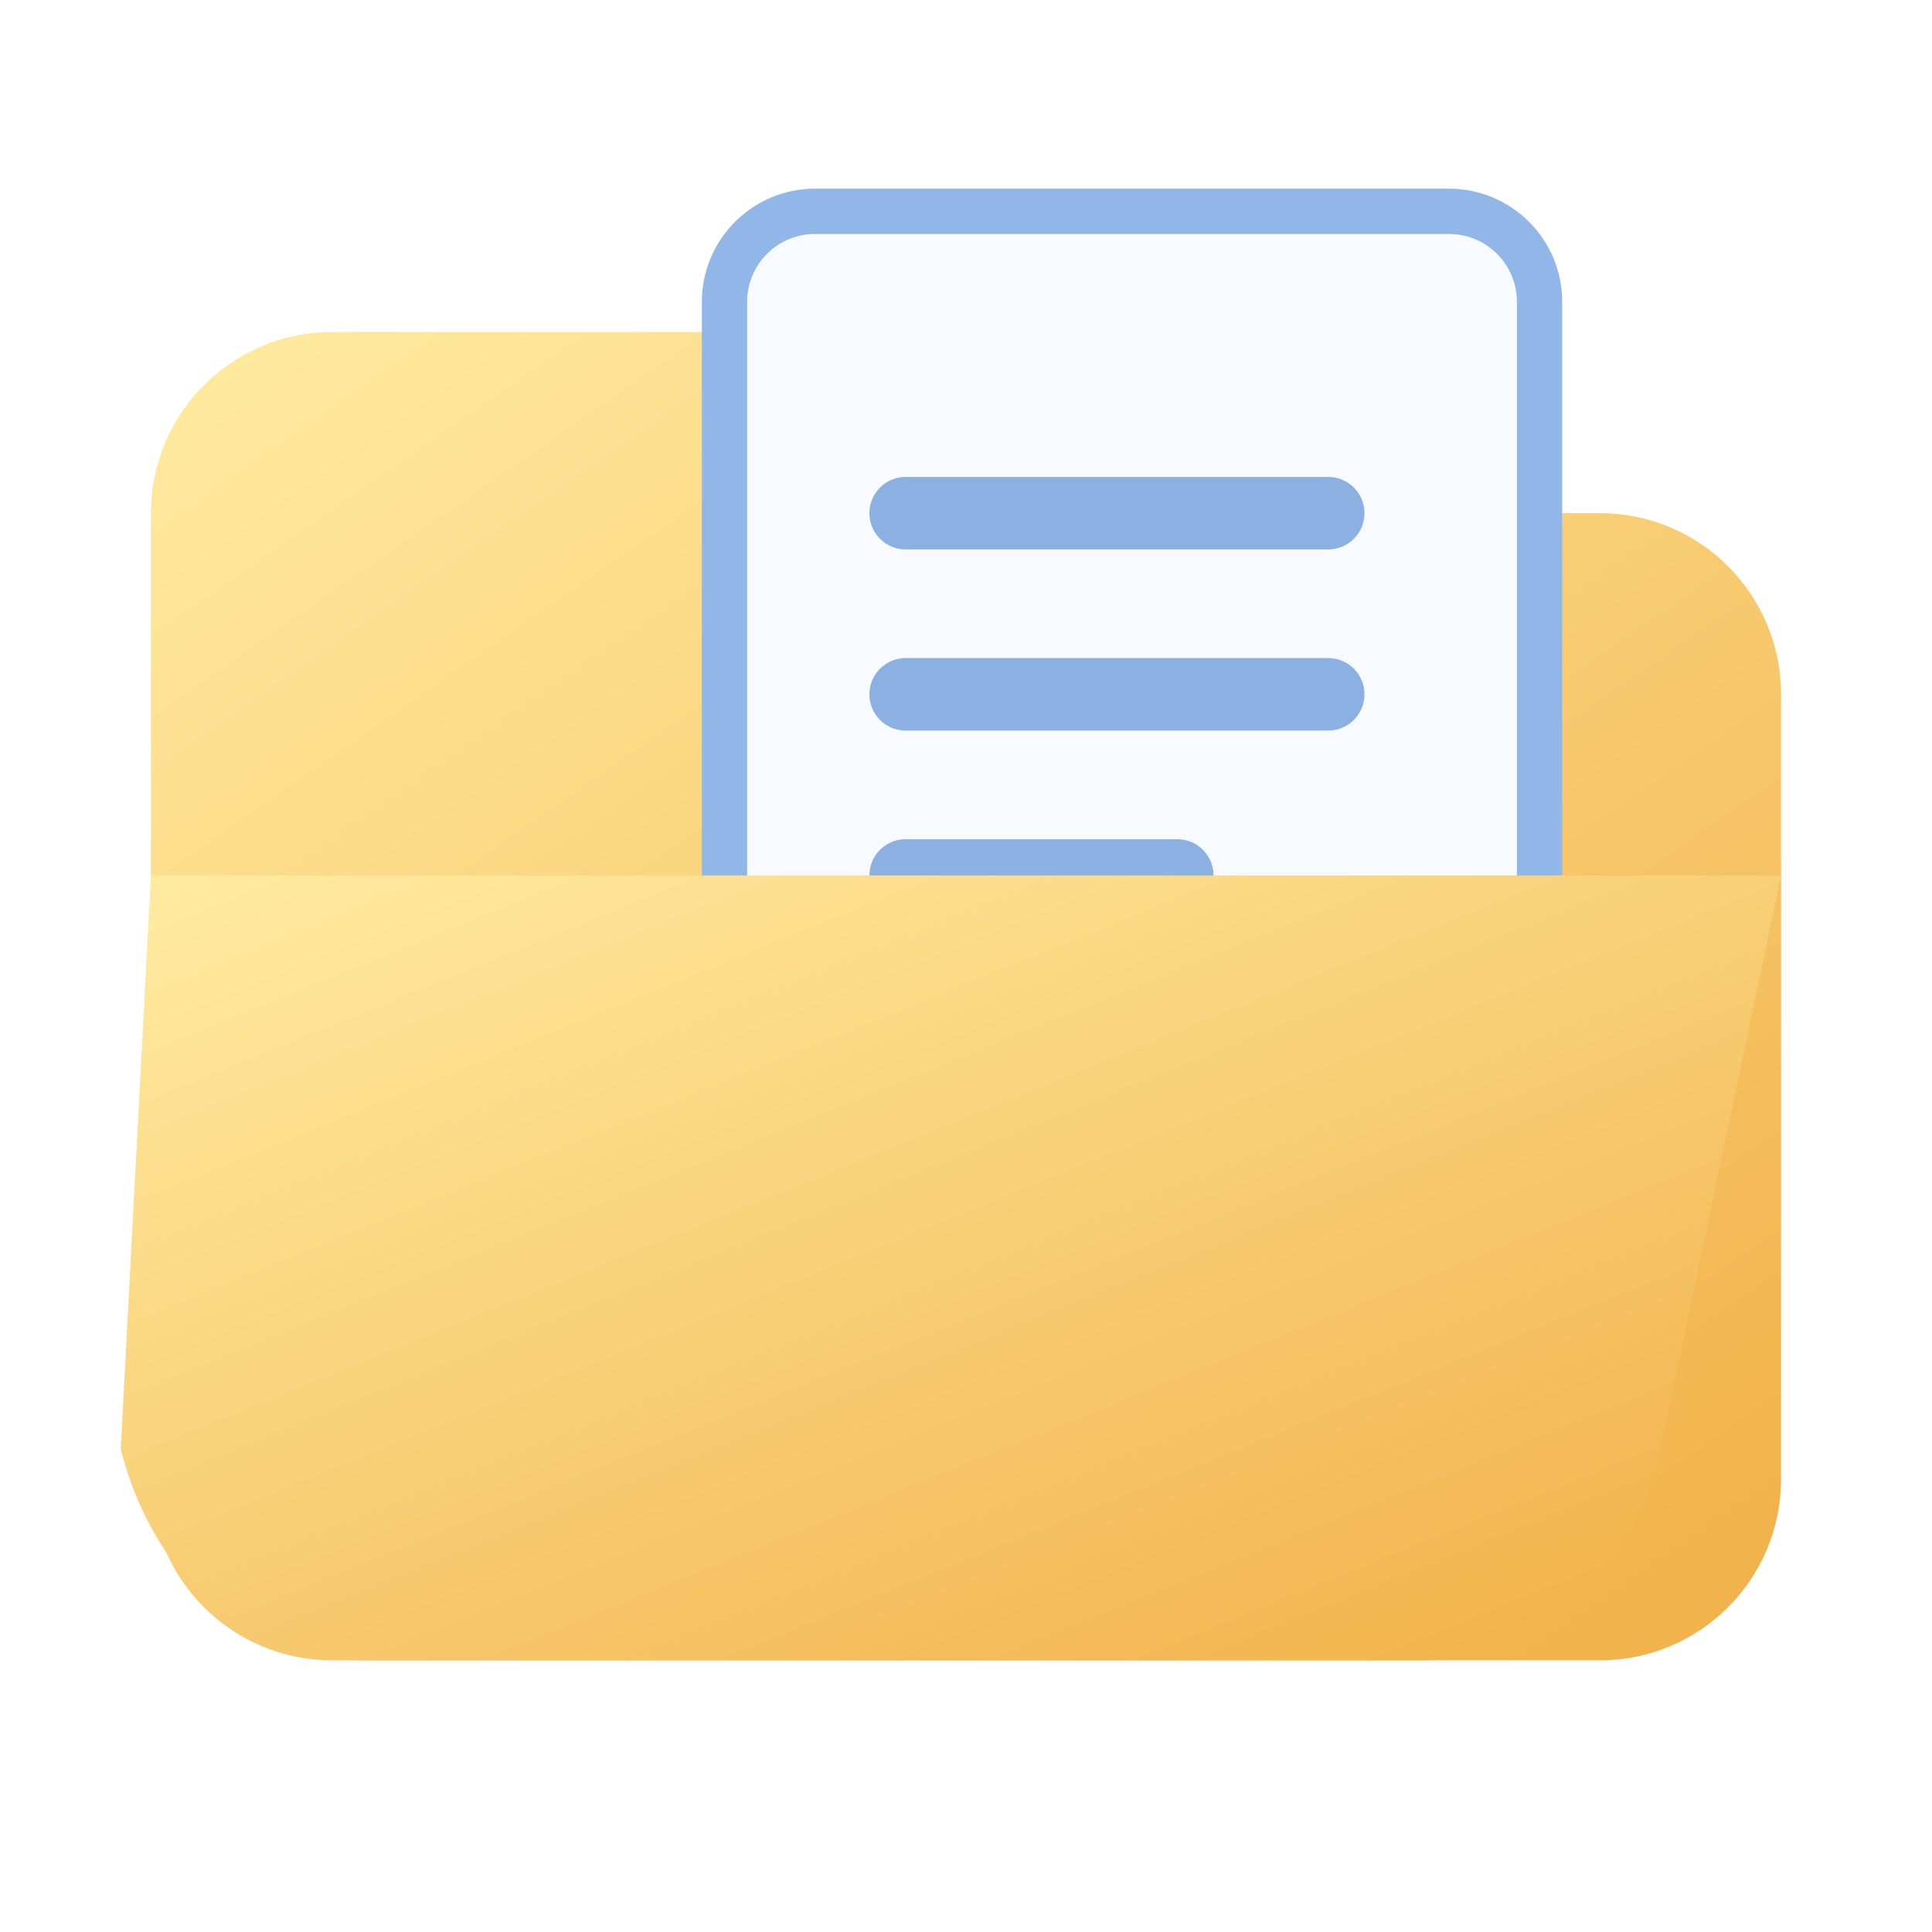
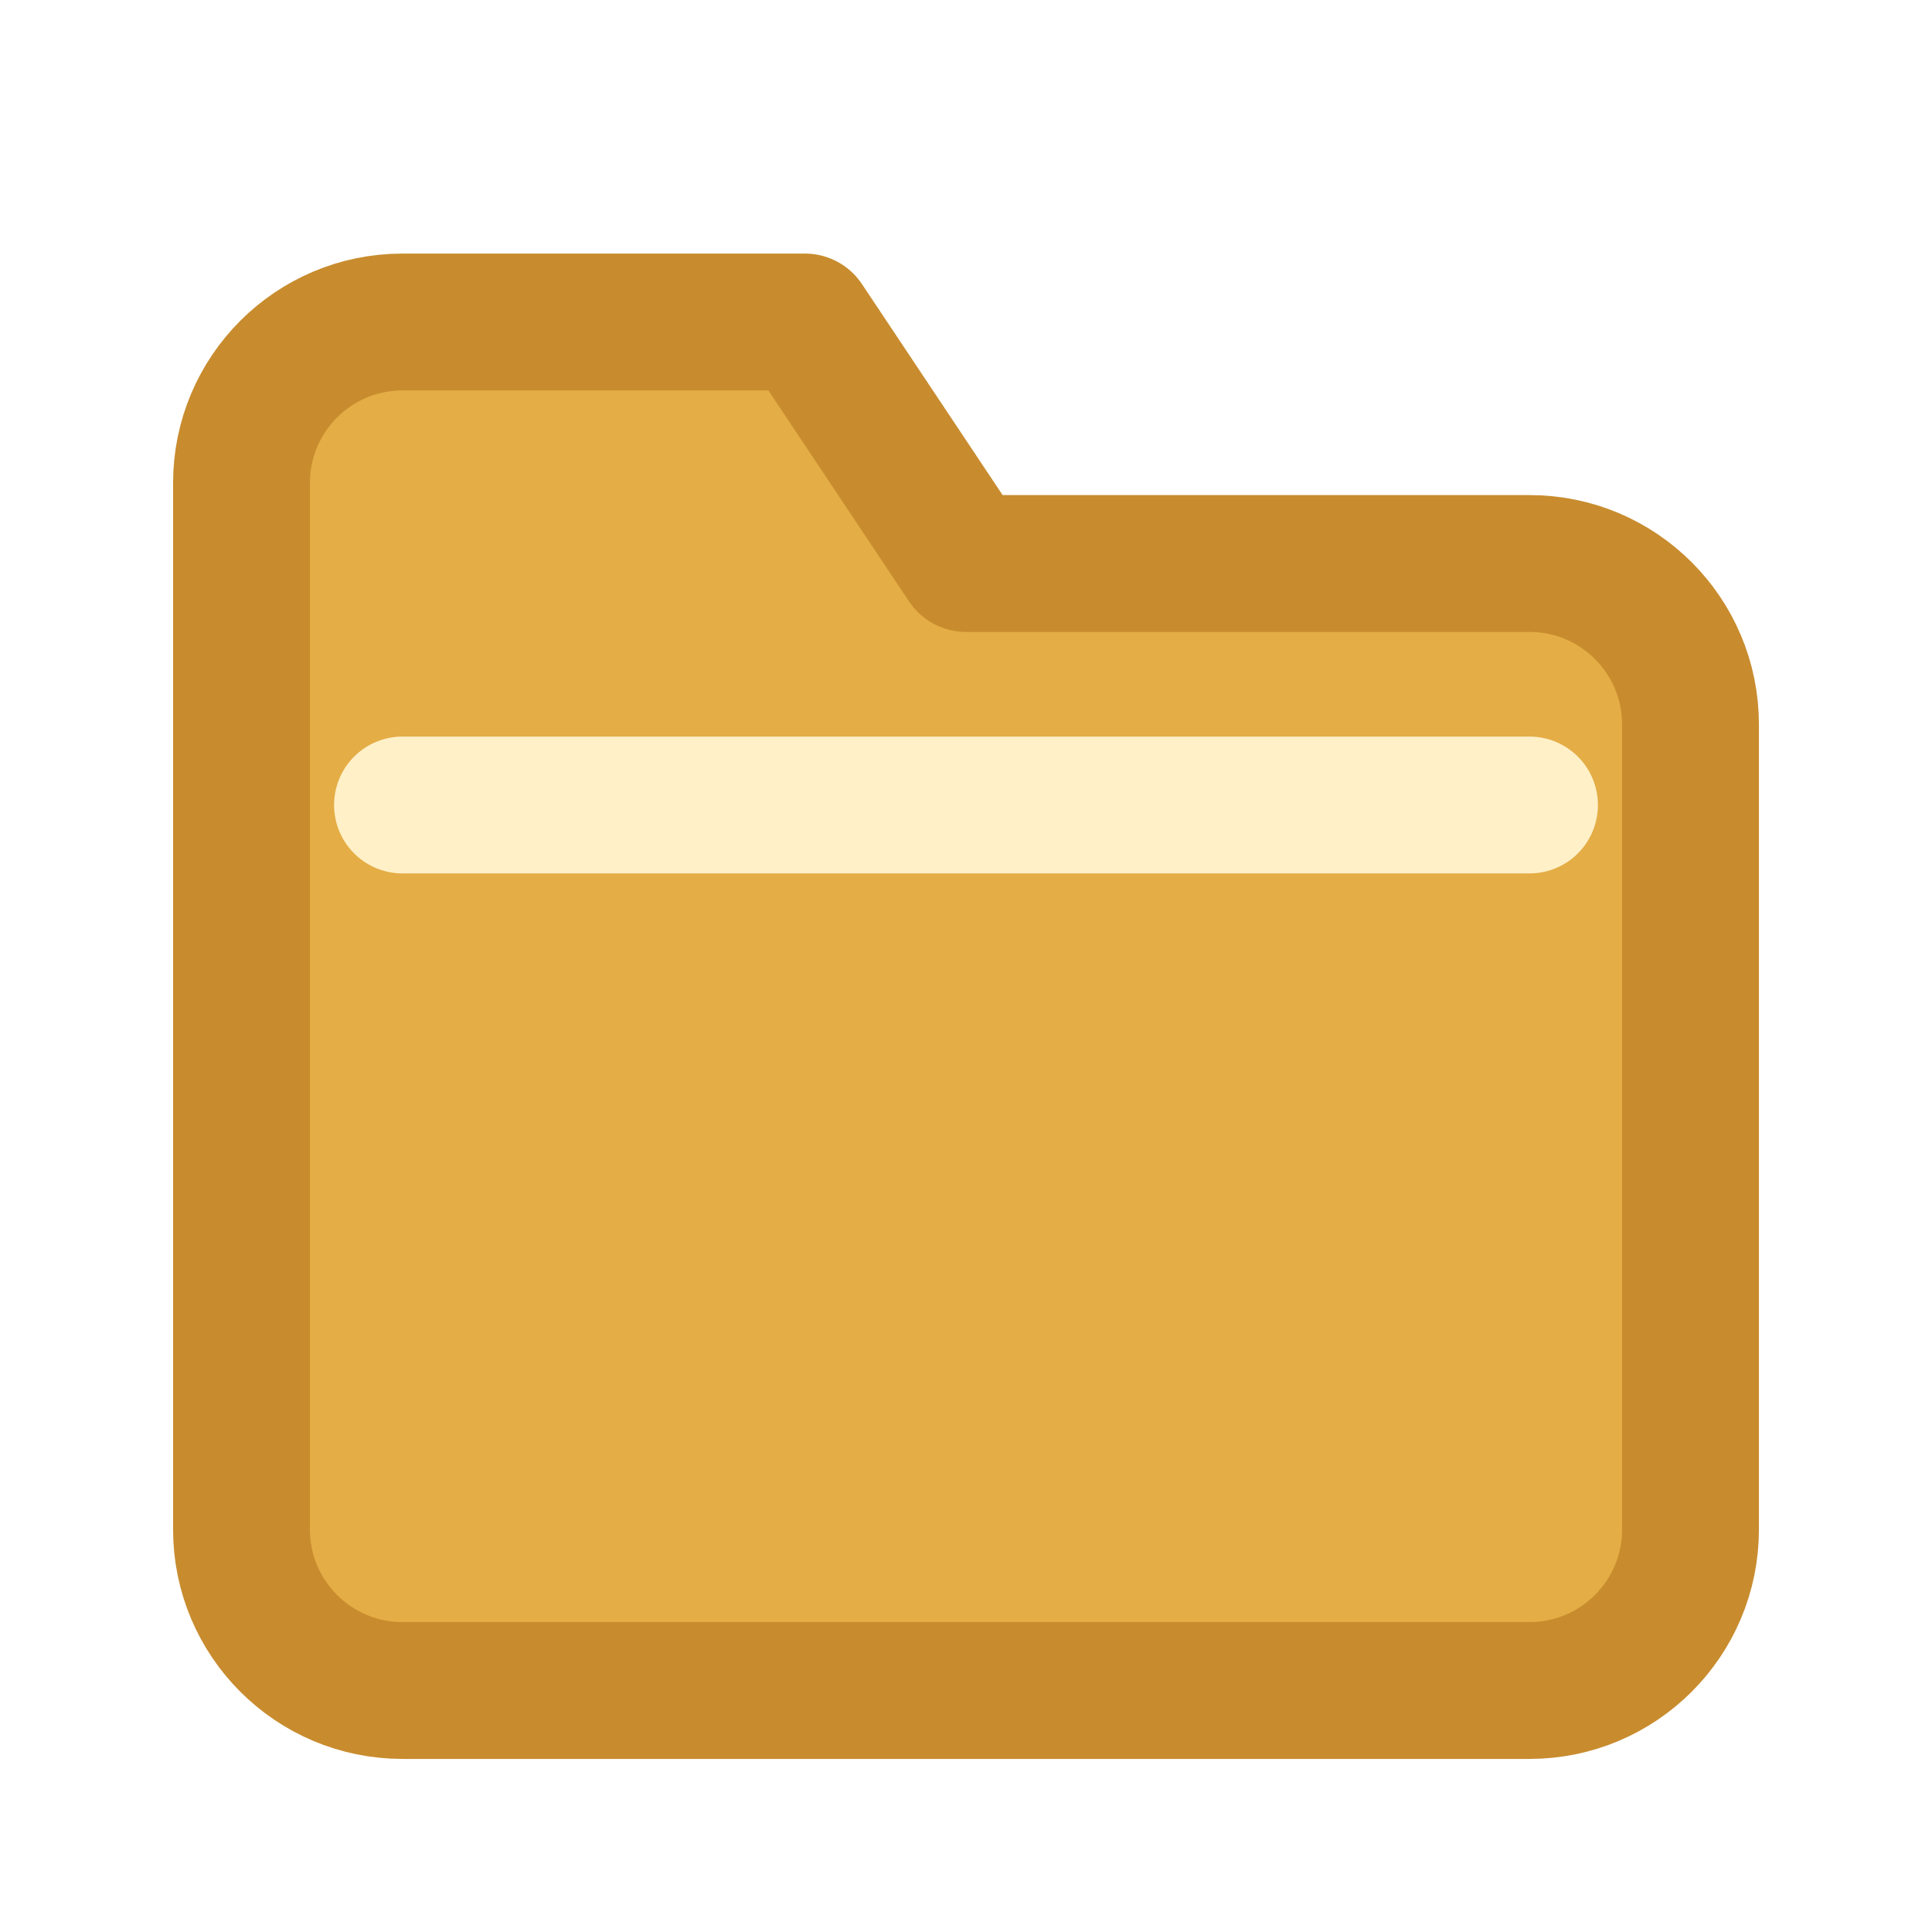
- <svg xmlns="http://www.w3.org/2000/svg" width="64" height="64" viewBox="0 0 64 64">
-   <defs>
-     <linearGradient id="f" x2=".85" y2="1">
-       <stop stop-color="#FFEBA1" />
-       <stop offset="1" stop-color="#F2B34C" />
-     </linearGradient>
-   </defs>
-   <path d="M5 17a6 6 0 0 1 6-6h15l6 6h21a6 6 0 0 1 6 6v26a6 6 0 0 1-6 6H11a6 6 0 0 1-6-6z" fill="url(#f)" />
-   <rect x="24" y="7" width="27" height="36" rx="3" fill="#F7FAFF" stroke="#91B7E8" stroke-width="1.5" />
-   <path d="M30 17h14M30 23h14M30 29h9" stroke="#8AB1E1" stroke-width="2.4" stroke-linecap="round" />
-   <path d="M5 29h54l-4 19c-.9 4-4 7-8 7H12c-4 0-7-3-8-7z" fill="url(#f)" />
+ <svg xmlns="http://www.w3.org/2000/svg" width="24" height="24" viewBox="0 0 24 24">
+   <g fill="none" stroke="#f1f5fa" stroke-width="1.7" stroke-linecap="round" stroke-linejoin="round">
+     <path fill="#e4ad45" stroke="#c88c2e" d="M3 6a2 2 0 0 1 2-2h5l2 3h7a2 2 0 0 1 2 2v10a2 2 0 0 1-2 2H5a2 2 0 0 1-2-2Z" />
+     <path stroke="#fff0c8" d="M5 10h14" />
+   </g>
</svg>
